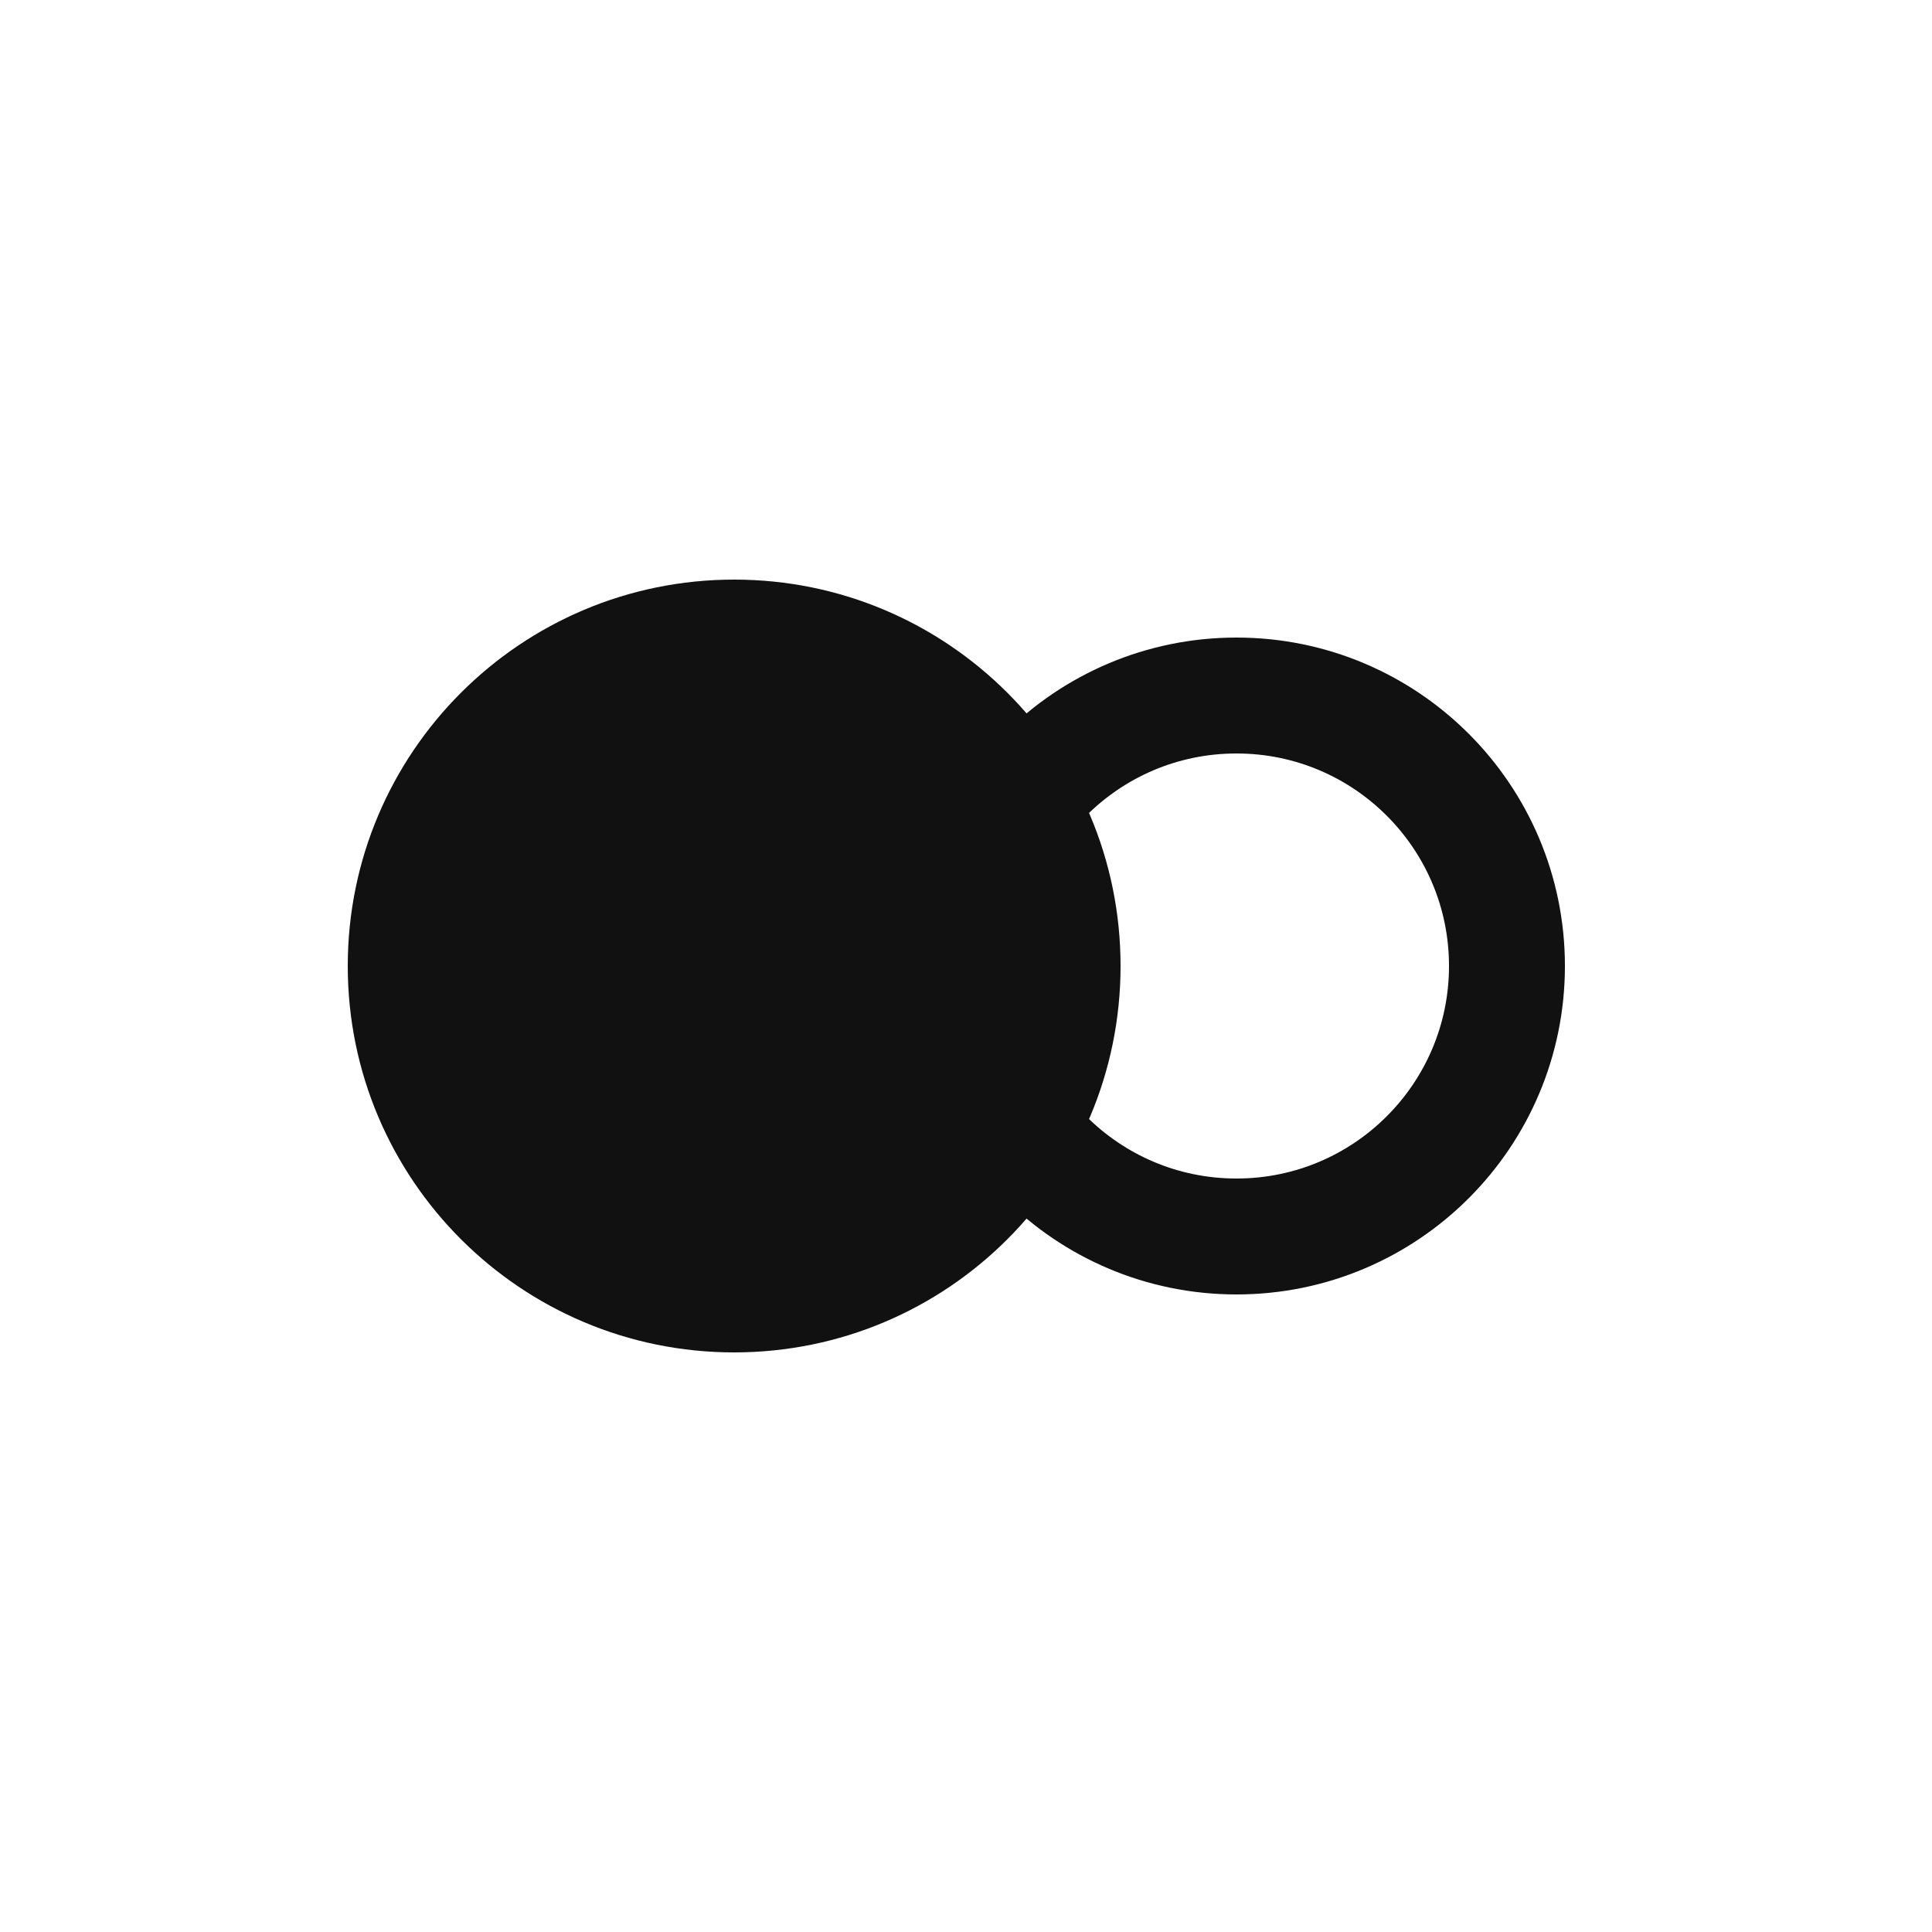
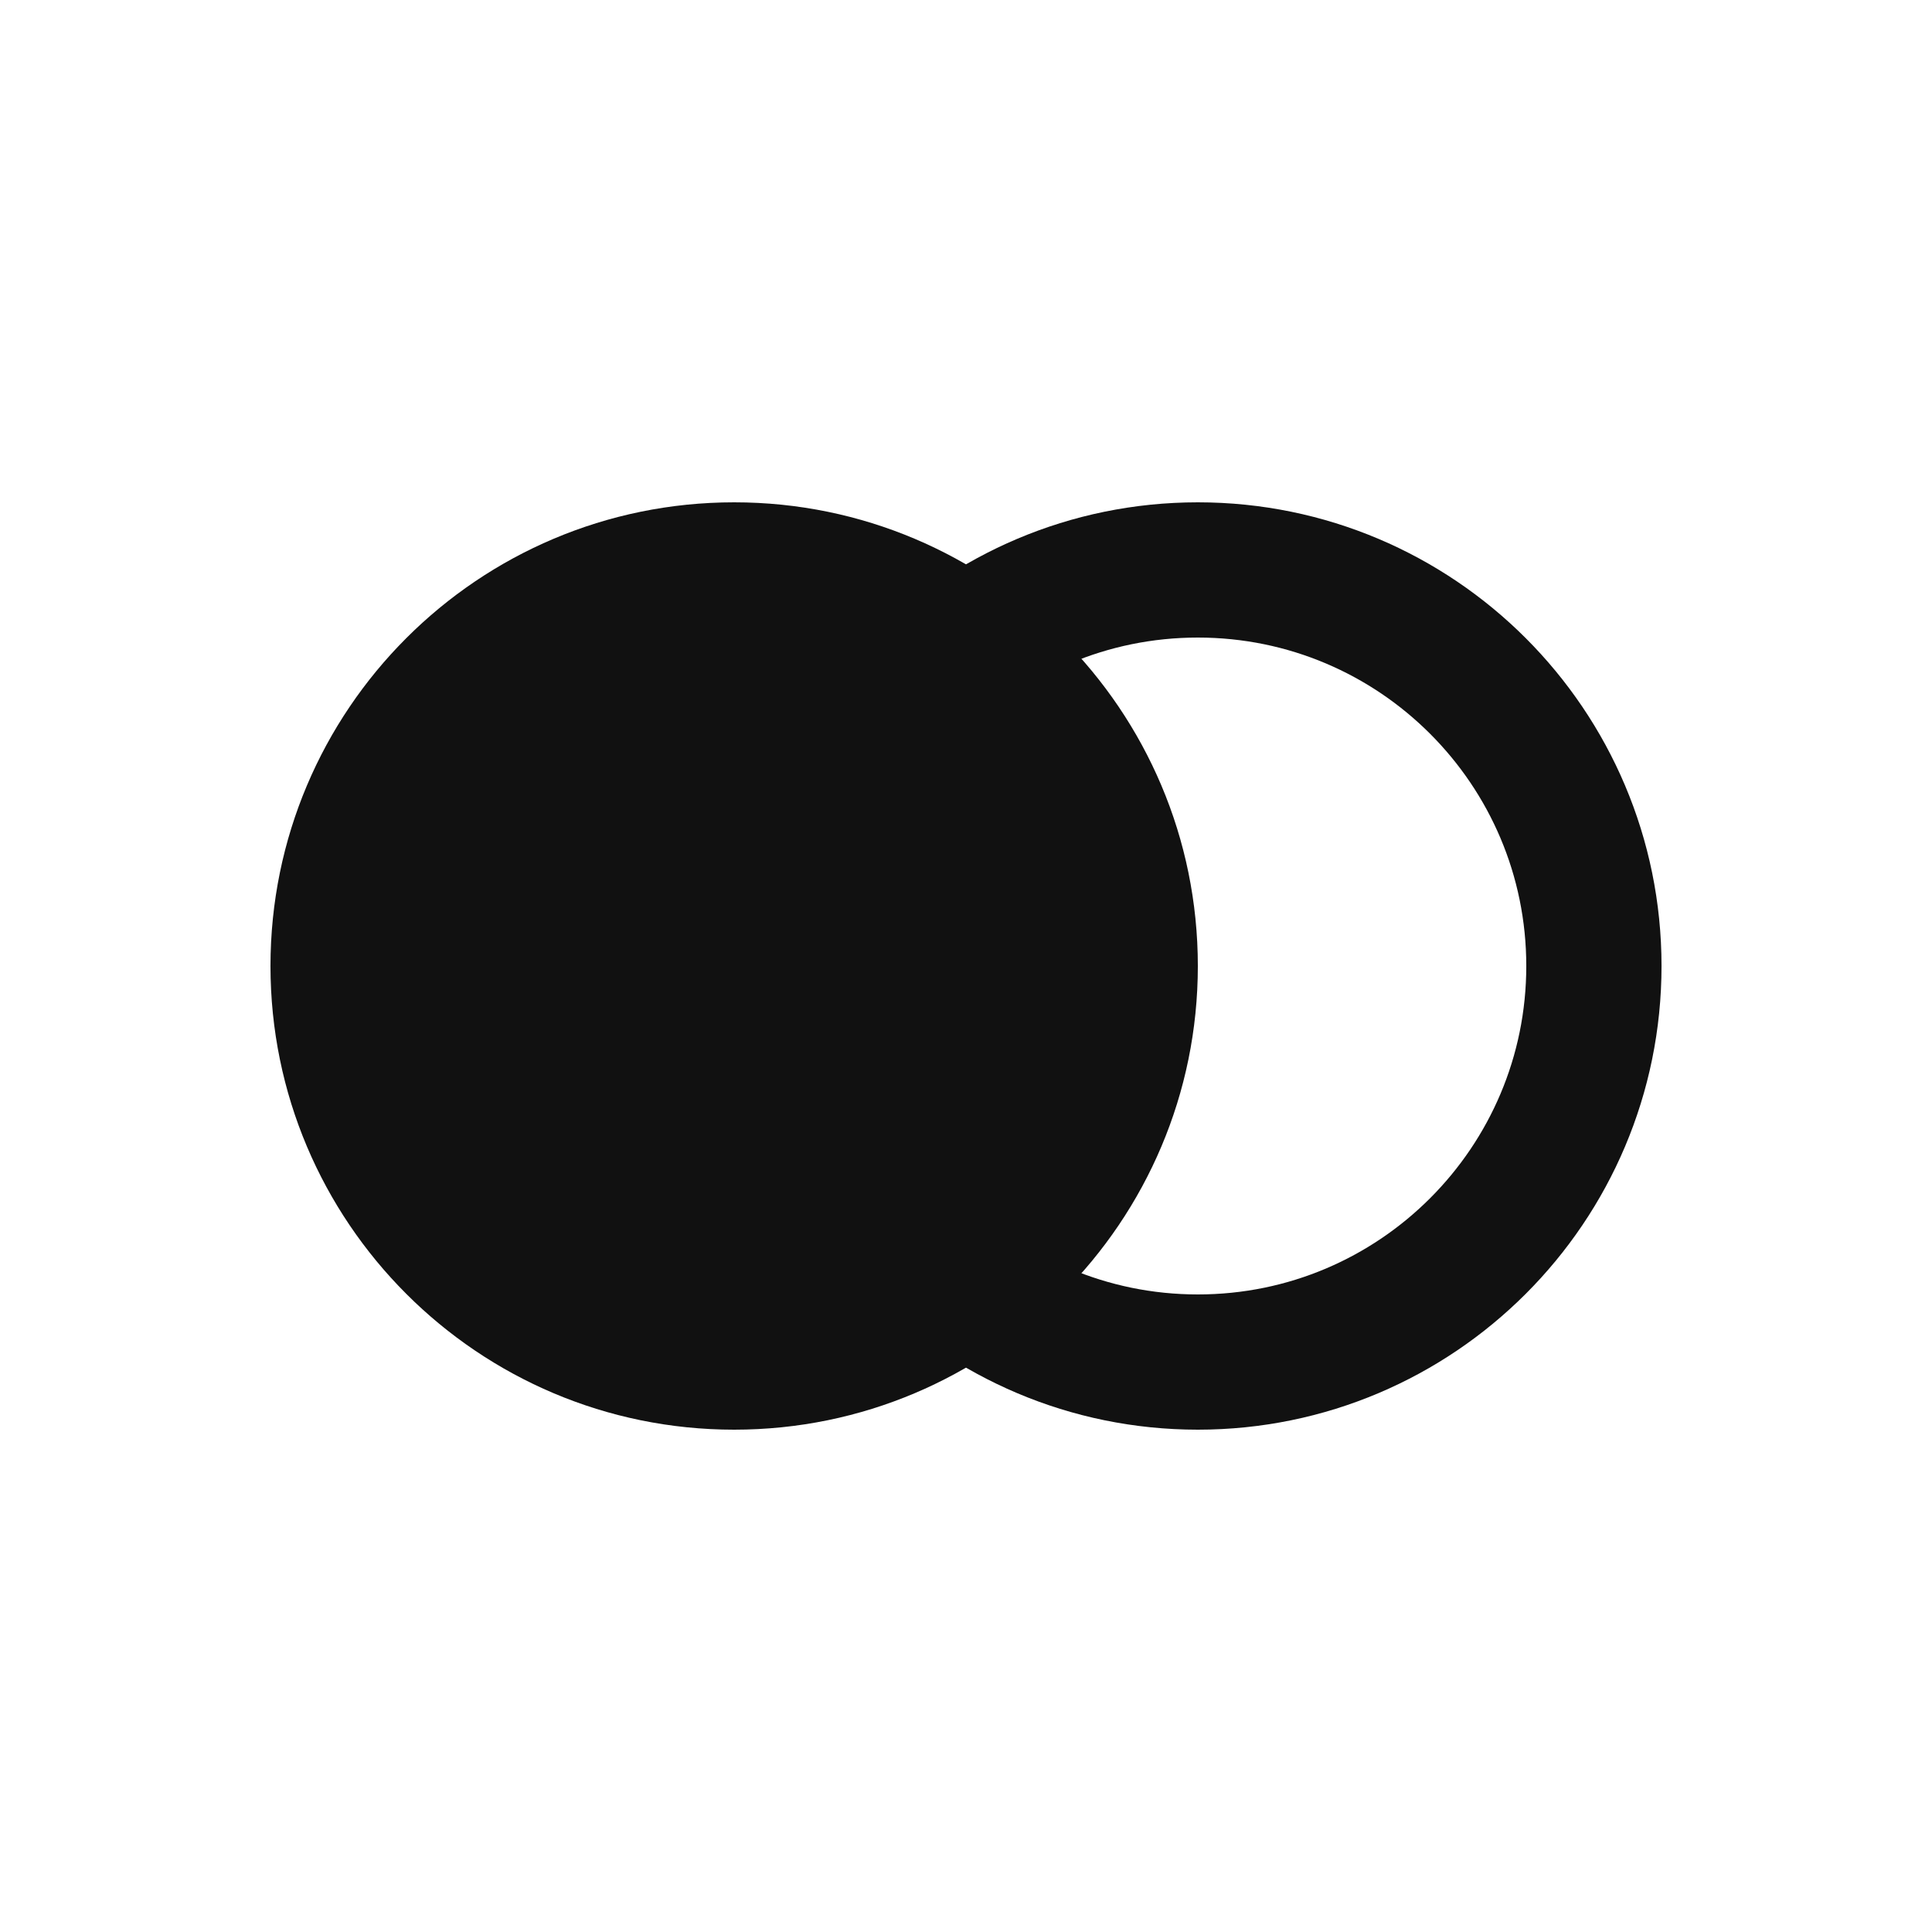
<svg xmlns="http://www.w3.org/2000/svg" width="1024" height="1024" viewBox="0 0 100 100" fill="none" role="img" aria-label="Bittokx">
-   <g fill="#111111">
-     <circle cx="38" cy="50" r="20" />
-     <circle cx="64" cy="50" r="14" fill="none" stroke="#111111" stroke-width="6" />
+   <g>
+     <circle cx="38" cy="50" r="24" fill="#111111" />
+     <circle cx="62" cy="50" r="20.5" fill="none" stroke="#111111" stroke-width="7" />
  </g>
</svg>
